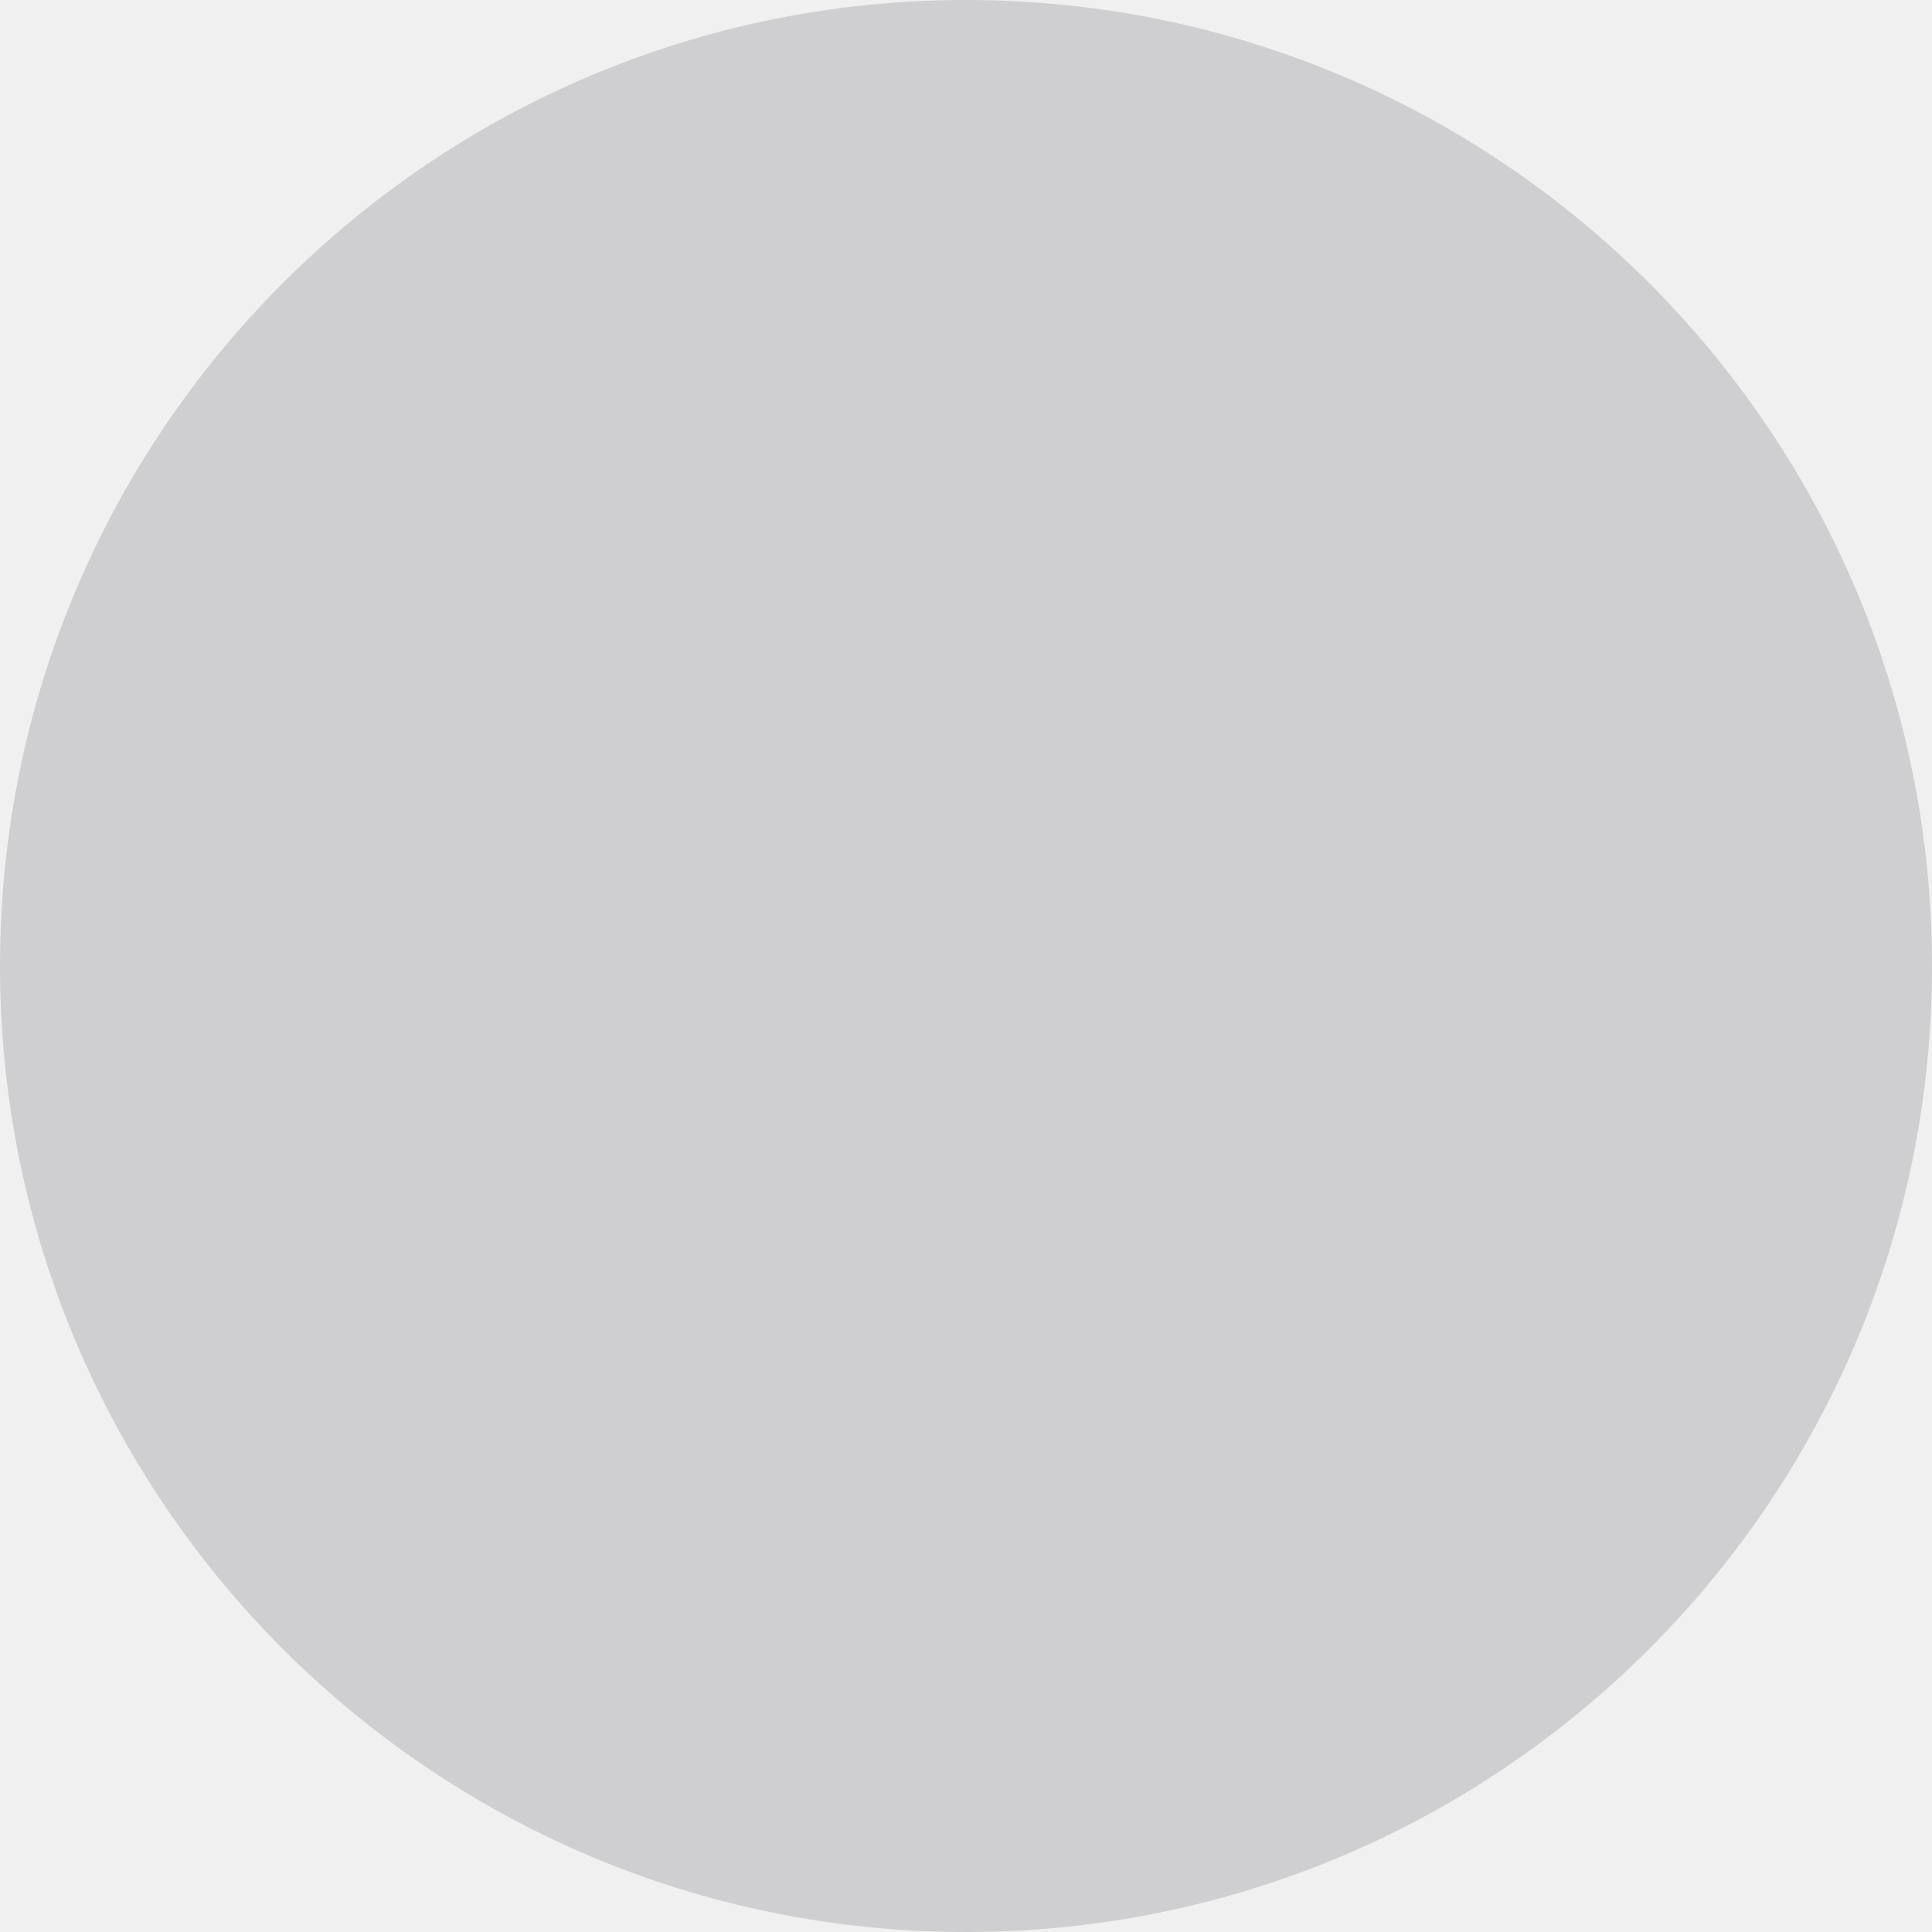
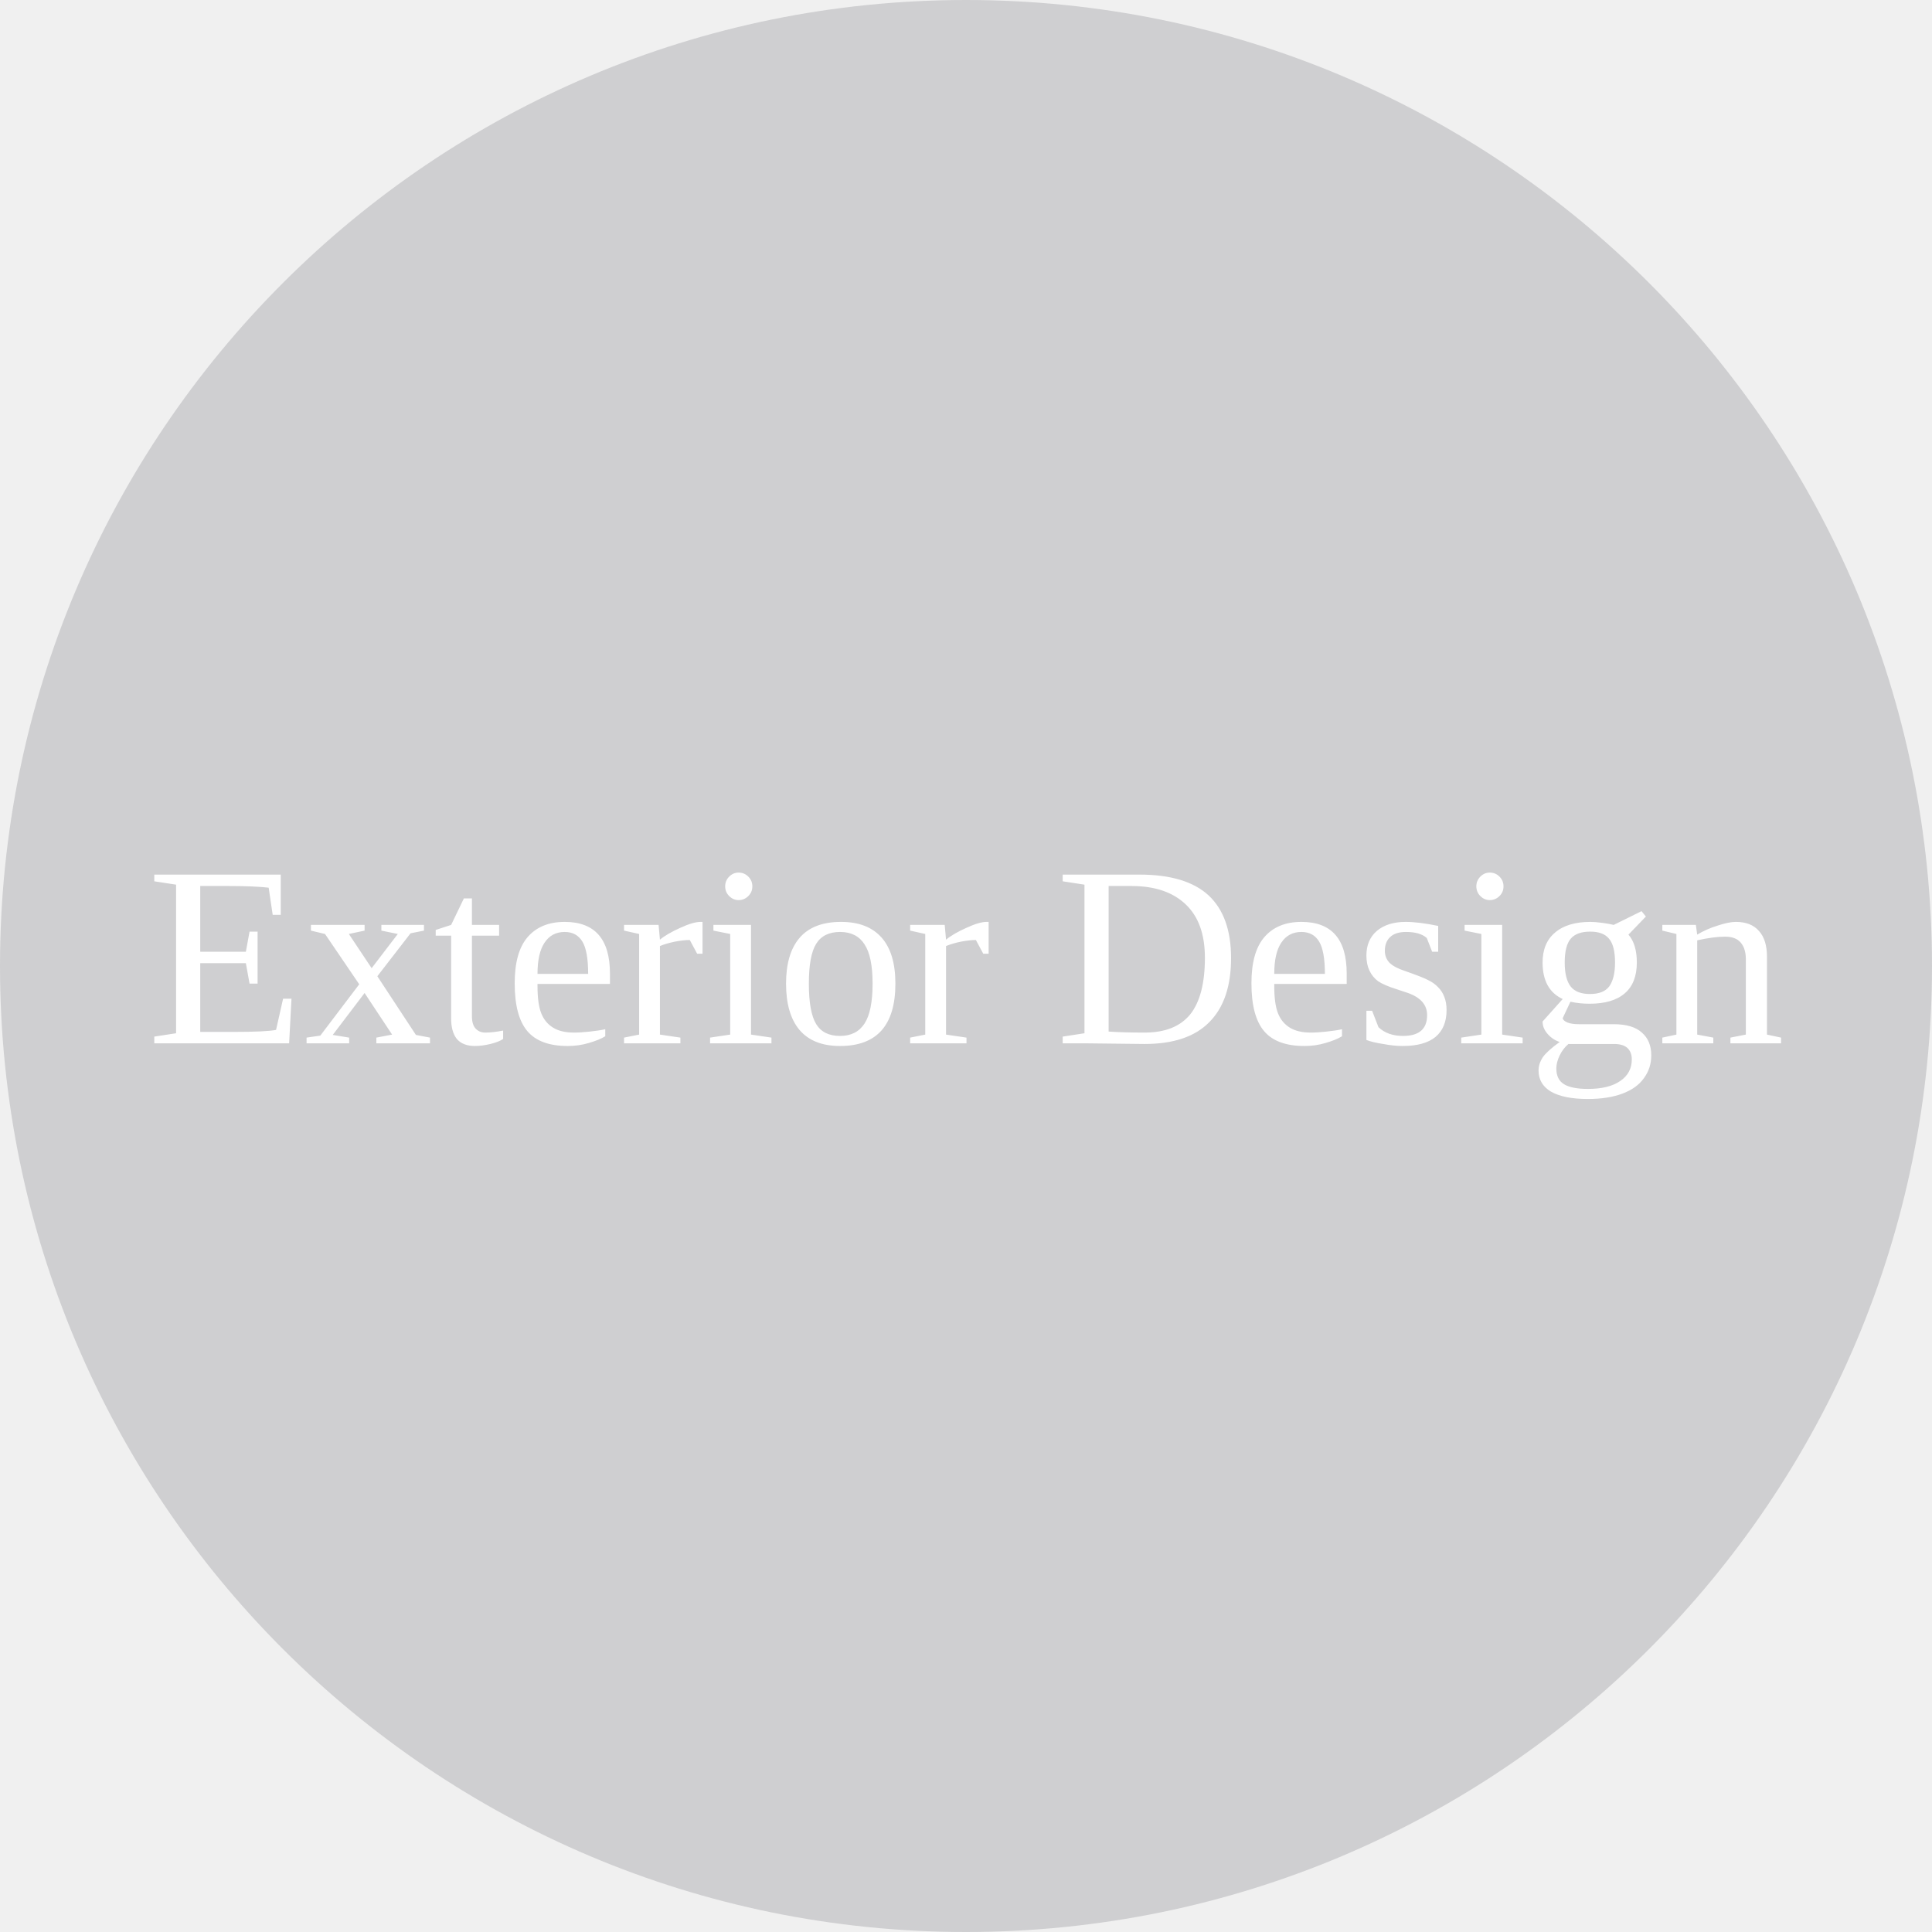
<svg xmlns="http://www.w3.org/2000/svg" width="90px" height="90px" viewBox="0 0 90 90" version="1.1">
  <defs />
  <g id="Page-1" stroke="none" stroke-width="1" fill="none" fill-rule="evenodd">
    <g id="Preferences" transform="translate(-21, -561)" fill="#CFCFD1">
      <circle id="circle_svg" cx="66" cy="606" r="45" />
    </g>
  </g>
+   <text x="50%" y="50%" text-anchor="middle" dy="0.3em" fill="#FFFFFF">Exterior Design</text>
</svg>
